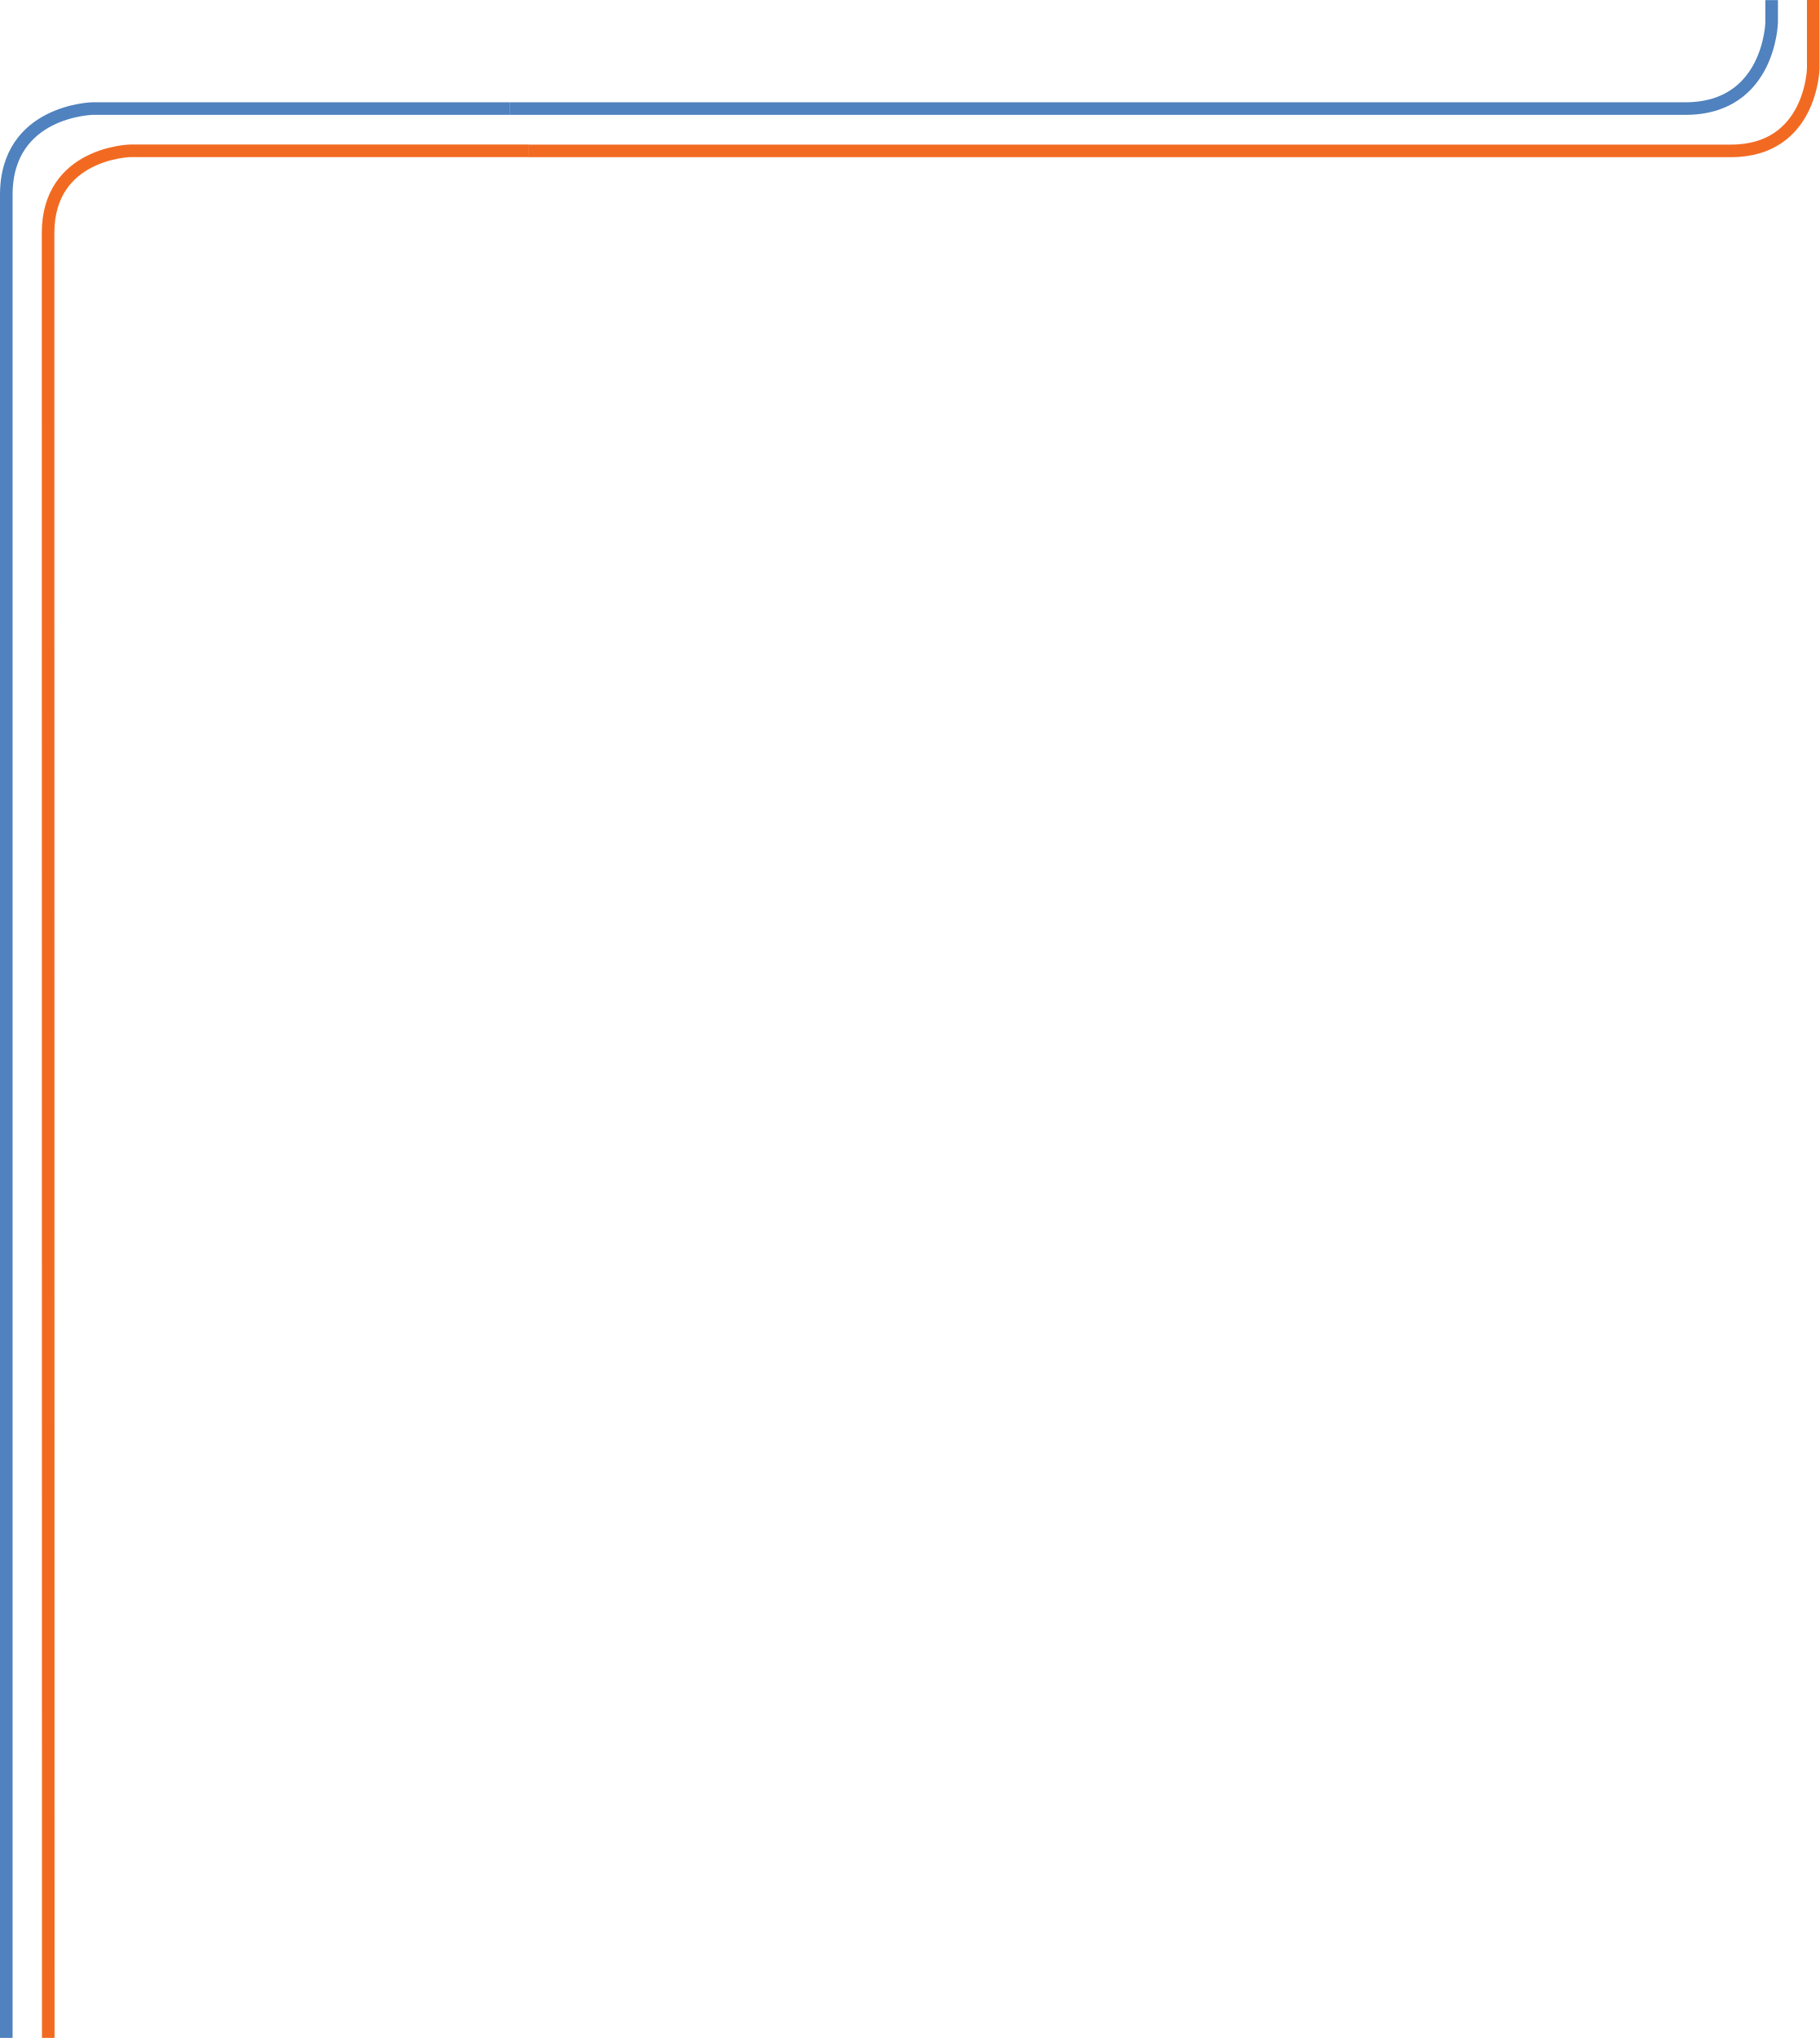
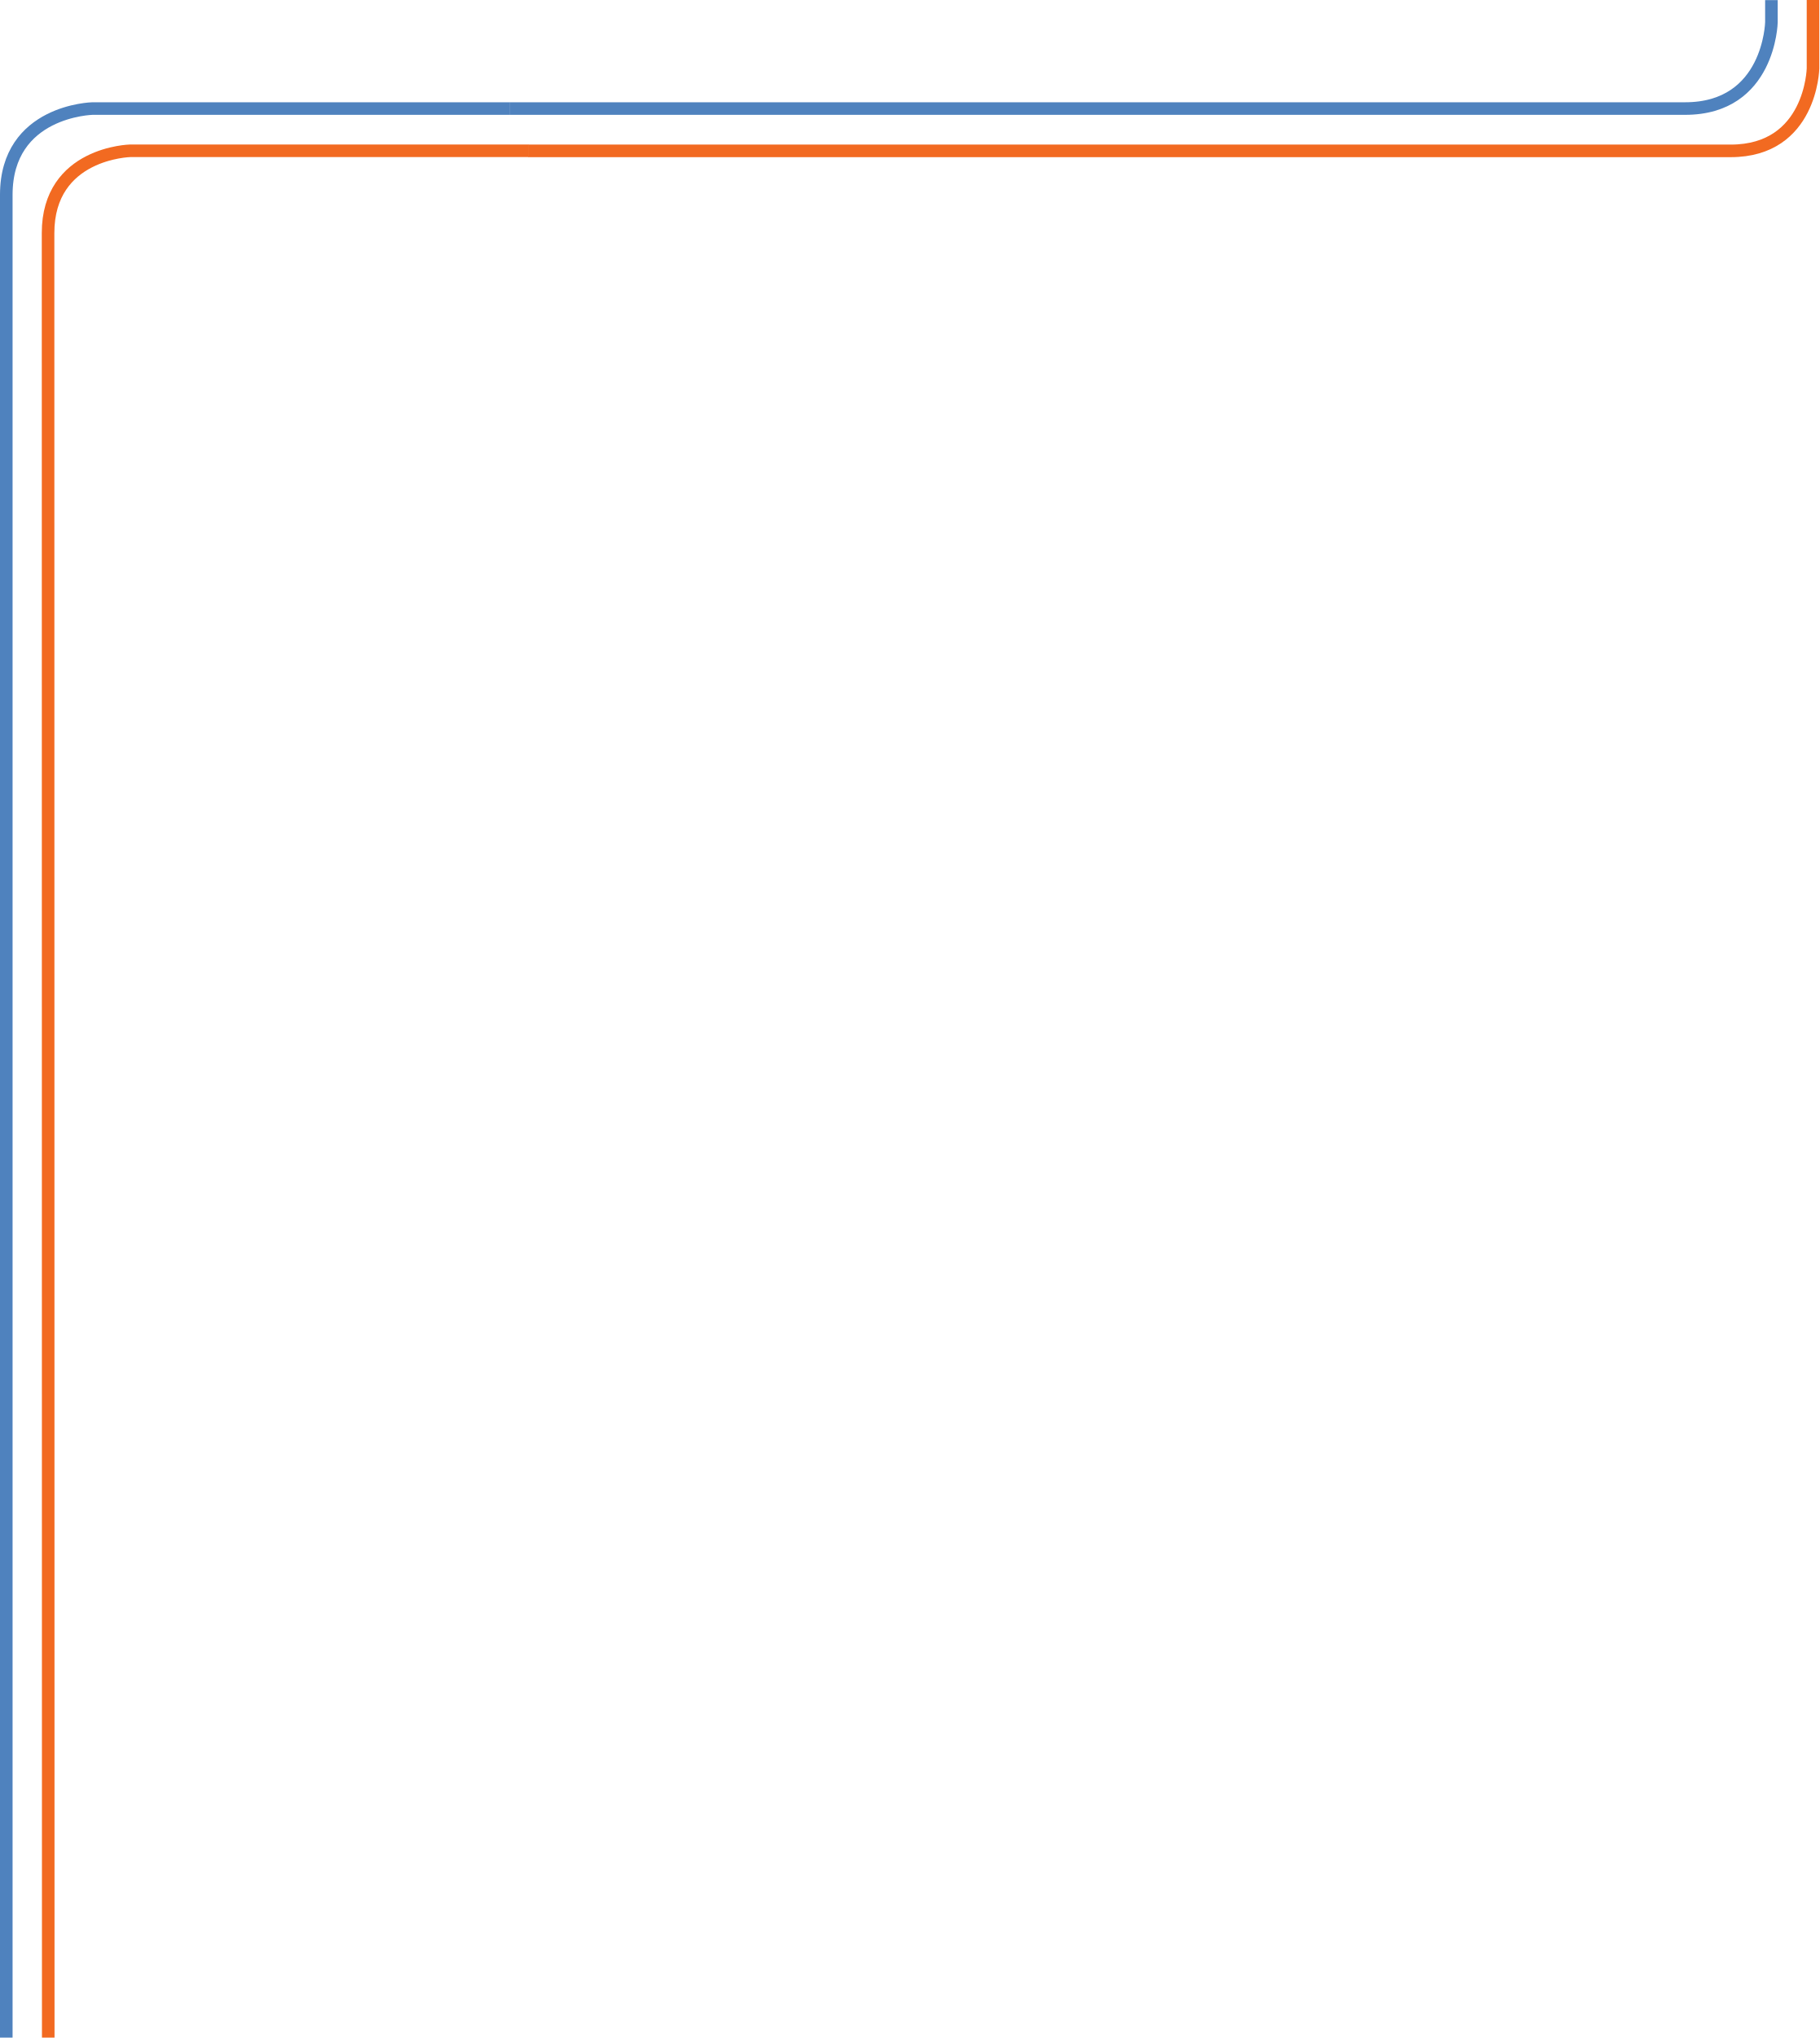
- <svg xmlns="http://www.w3.org/2000/svg" viewBox="0 0 2025 2267.7">
+ <svg xmlns="http://www.w3.org/2000/svg" viewBox="0 0 2025 2267.7" width="1200" height="1344" preserveAspectRatio="xMinYMin meet">
  <path d="M1971.7.1V24.8s-2,96-96,96H567.1" transform="translate(0 0)" style="fill:none;stroke:#4f82be;stroke-miterlimit:10;stroke-width:14px" />
  <path d="M567.1,120.8H103s-96,2-96,96V2267.6" transform="translate(0 0)" style="fill:none;stroke:#4f82be;stroke-miterlimit:10;stroke-width:14px" />
  <path d="M2018,0V76.2s-1.9,91.7-91.6,91.7H587.9" transform="translate(0 0)" style="fill:none;stroke:#f26a21;stroke-miterlimit:10;stroke-width:14px" />
  <path d="M588.2,167.8H145.1s-91.7,1.9-91.6,91.7.2,2008.1.2,2008.1" transform="translate(0 0)" style="fill:none;stroke:#f26a21;stroke-miterlimit:10;stroke-width:14px" />
</svg>
